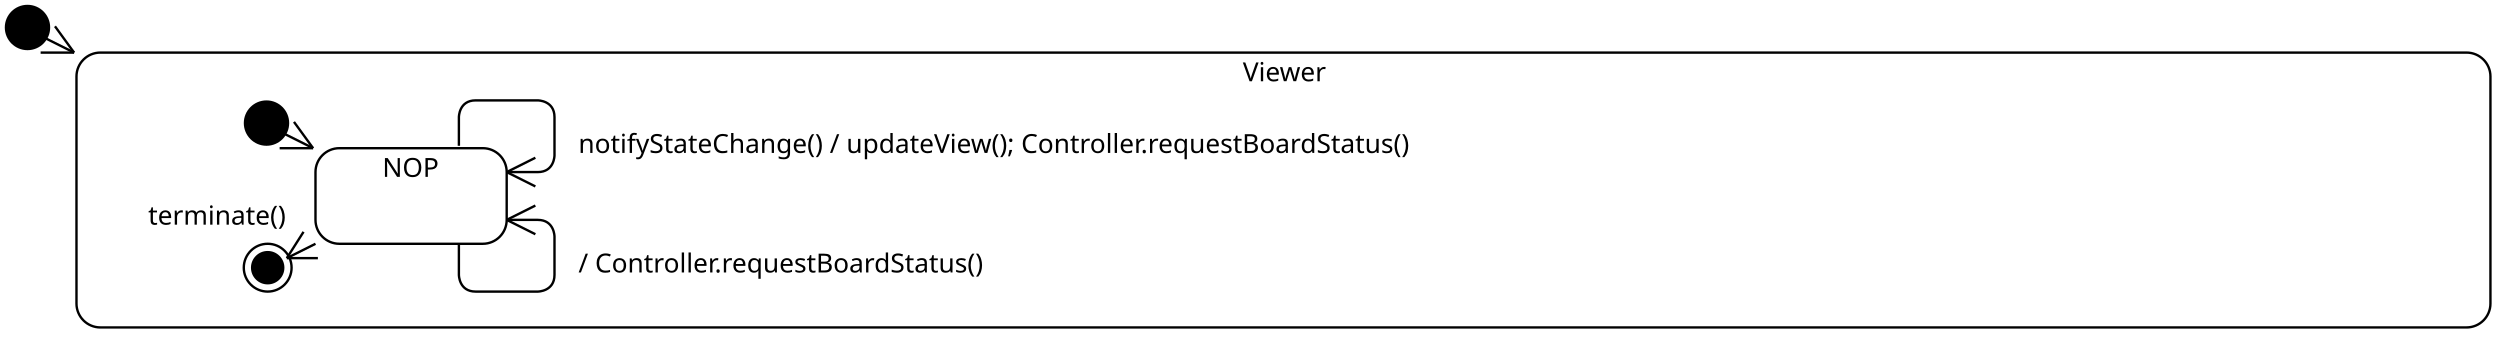
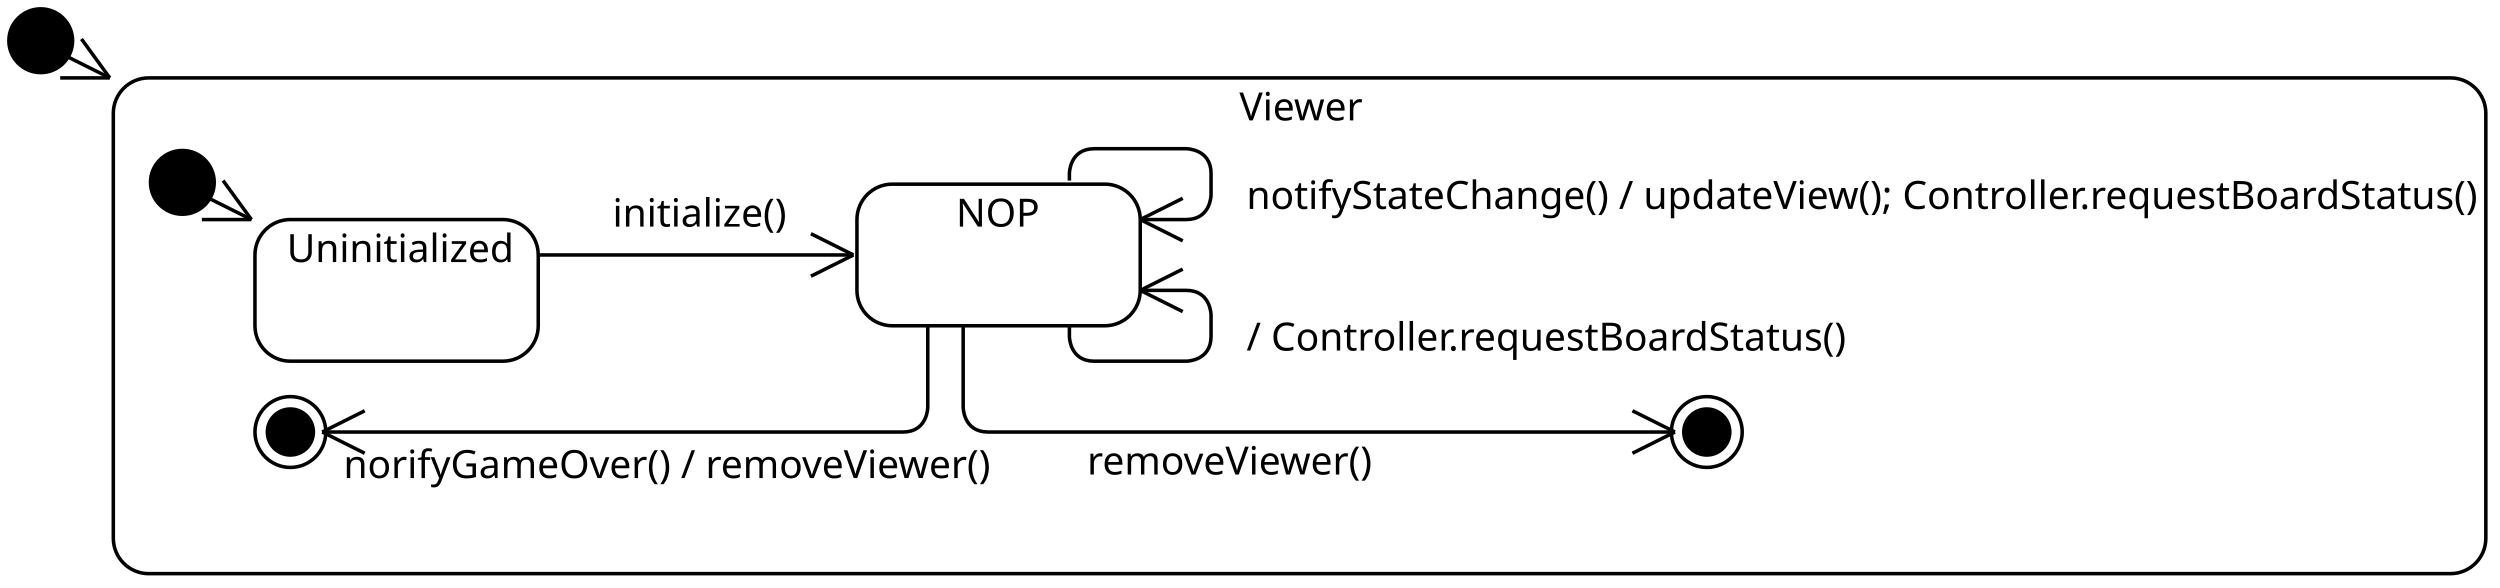
- <svg xmlns="http://www.w3.org/2000/svg" fill-opacity="0" color-rendering="auto" color-interpolation="auto" stroke="rgb(0,0,0)" text-rendering="auto" stroke-linecap="square" width="1046" stroke-miterlimit="10" stroke-opacity="0" shape-rendering="auto" fill="rgb(0,0,0)" stroke-dasharray="none" font-weight="normal" stroke-width="1" height="141" font-family="'Dialog'" font-style="normal" stroke-linejoin="miter" font-size="12" stroke-dashoffset="0" image-rendering="auto">
+ <svg xmlns="http://www.w3.org/2000/svg" fill-opacity="0" color-rendering="auto" color-interpolation="auto" stroke="rgb(0,0,0)" text-rendering="auto" stroke-linecap="square" width="706" stroke-miterlimit="10" stroke-opacity="0" shape-rendering="auto" fill="rgb(0,0,0)" stroke-dasharray="none" font-weight="normal" stroke-width="1" height="166" font-family="'Dialog'" font-style="normal" stroke-linejoin="miter" font-size="12" stroke-dashoffset="0" image-rendering="auto">
  <defs id="genericDefs" />
  <g>
    <defs id="defs1">
      <clipPath clipPathUnits="userSpaceOnUse" id="clipPath1">
-         <path d="M-7 -7 L1021 -7 L1021 126 L-7 126 L-7 -7 Z" />
+         <path d="M-7 -7 L681 -7 L681 151 L-7 151 L-7 -7 Z" />
      </clipPath>
      <clipPath clipPathUnits="userSpaceOnUse" id="clipPath2">
-         <path d="M-7 -7 L1021 -7 L1021 111 L-7 111 L-7 -7 Z" />
+         <path d="M-7 -7 L681 -7 L681 136 L-7 136 L-7 -7 Z" />
      </clipPath>
      <clipPath clipPathUnits="userSpaceOnUse" id="clipPath3">
        <path d="M-7 -7 L31 -7 L31 31 L-7 31 L-7 -7 Z" />
      </clipPath>
      <clipPath clipPathUnits="userSpaceOnUse" id="clipPath4">
        <path d="M-7 -7 L91 -7 L91 51 L-7 51 L-7 -7 Z" />
      </clipPath>
      <clipPath clipPathUnits="userSpaceOnUse" id="clipPath5">
        <path d="M-80 -15 L160 -15 L160 30 L-80 30 L-80 -15 Z" />
      </clipPath>
      <clipPath clipPathUnits="userSpaceOnUse" id="clipPath6">
-         <path d="M-1010 -15 L2020 -15 L2020 30 L-1010 30 L-1010 -15 Z" />
+         <path d="M-670 -15 L1340 -15 L1340 30 L-670 30 L-670 -15 Z" />
      </clipPath>
      <clipPath clipPathUnits="userSpaceOnUse" id="clipPath7">
-         <path d="M0 0 L144 0 L144 134 L0 134 L0 0 Z" />
+         <path d="M0 0 L144 0 L144 124 L0 124 L0 0 Z" />
      </clipPath>
      <clipPath clipPathUnits="userSpaceOnUse" id="clipPath8">
+         <path d="M0 0 L275 0 L275 134 L0 134 L0 0 Z" />
+       </clipPath>
+       <clipPath clipPathUnits="userSpaceOnUse" id="clipPath9">
        <path d="M0 0 L116 0 L116 110 L0 110 L0 0 Z" />
      </clipPath>
-       <clipPath clipPathUnits="userSpaceOnUse" id="clipPath9">
-         <path d="M-73 -15 L146 -15 L146 30 L-73 30 L-73 -15 Z" />
+       <clipPath clipPathUnits="userSpaceOnUse" id="clipPath10">
+         <path d="M0 0 L193 0 L193 104 L0 104 L0 0 Z" />
      </clipPath>
-       <clipPath clipPathUnits="userSpaceOnUse" id="clipPath10">
+       <clipPath clipPathUnits="userSpaceOnUse" id="clipPath11">
+         <path d="M0 0 L305 0 L305 134 L0 134 L0 0 Z" />
+       </clipPath>
+       <clipPath clipPathUnits="userSpaceOnUse" id="clipPath12">
+         <path d="M-98 -16 L196 -16 L196 32 L-98 32 L-98 -16 Z" />
+       </clipPath>
+       <clipPath clipPathUnits="userSpaceOnUse" id="clipPath13">
+         <path d="M-66 -15 L132 -15 L132 30 L-66 30 L-66 -15 Z" />
+       </clipPath>
+       <clipPath clipPathUnits="userSpaceOnUse" id="clipPath14">
+         <path d="M-195 -16 L390 -16 L390 32 L-195 32 L-195 -16 Z" />
+       </clipPath>
+       <clipPath clipPathUnits="userSpaceOnUse" id="clipPath15">
        <path d="M-181 -15 L362 -15 L362 30 L-181 30 L-181 -15 Z" />
      </clipPath>
-       <clipPath clipPathUnits="userSpaceOnUse" id="clipPath11">
+       <clipPath clipPathUnits="userSpaceOnUse" id="clipPath16">
        <path d="M-353 -15 L706 -15 L706 30 L-353 30 L-353 -15 Z" />
      </clipPath>
    </defs>
    <g fill="white" text-rendering="geometricPrecision" fill-opacity="1" stroke-opacity="1" stroke="white">
-       <rect x="0" width="1046" height="141" y="0" stroke="none" />
+       <rect x="0" width="706" height="166" y="0" stroke="none" />
    </g>
    <g font-size="11" transform="translate(32,22)" fill-opacity="1" fill="white" text-rendering="geometricPrecision" font-family="sans-serif" stroke="white" stroke-opacity="1">
-       <rect x="0" y="0" clip-path="url(#clipPath1)" width="1010" rx="10" ry="10" height="115" stroke="none" />
+       <rect x="0" y="0" clip-path="url(#clipPath1)" width="670" rx="10" ry="10" height="140" stroke="none" />
    </g>
    <g font-size="11" stroke-linecap="butt" transform="translate(32,22)" fill-opacity="1" fill="black" text-rendering="geometricPrecision" font-family="sans-serif" stroke-linejoin="round" stroke="black" stroke-opacity="1" stroke-miterlimit="0">
-       <rect x="0" y="0" clip-path="url(#clipPath1)" fill="none" width="1010" rx="10" ry="10" height="115" />
+       <rect x="0" y="0" clip-path="url(#clipPath1)" fill="none" width="670" rx="10" ry="10" height="140" />
    </g>
    <g font-size="11" transform="translate(2,2)" fill-opacity="1" fill="black" text-rendering="geometricPrecision" font-family="sans-serif" stroke="black" stroke-opacity="1">
      <circle r="9.5" clip-path="url(#clipPath3)" cx="9.5" cy="9.5" stroke="none" />
    </g>
-     <g font-size="11" transform="translate(132,62)" fill-opacity="1" fill="white" text-rendering="geometricPrecision" font-family="sans-serif" stroke="white" stroke-opacity="1">
+     <g font-size="11" transform="translate(242,52)" fill-opacity="1" fill="white" text-rendering="geometricPrecision" font-family="sans-serif" stroke="white" stroke-opacity="1">
      <rect x="0" y="0" clip-path="url(#clipPath4)" width="80" rx="10" ry="10" height="40" stroke="none" />
    </g>
-     <g font-size="11" stroke-linecap="butt" transform="translate(132,62)" fill-opacity="1" fill="black" text-rendering="geometricPrecision" font-family="sans-serif" stroke-linejoin="round" stroke="black" stroke-opacity="1" stroke-miterlimit="0">
+     <g font-size="11" stroke-linecap="butt" transform="translate(242,52)" fill-opacity="1" fill="black" text-rendering="geometricPrecision" font-family="sans-serif" stroke-linejoin="round" stroke="black" stroke-opacity="1" stroke-miterlimit="0">
      <rect x="0" y="0" clip-path="url(#clipPath4)" fill="none" width="80" rx="10" ry="10" height="40" />
    </g>
-     <g font-size="11" transform="translate(102,42)" fill-opacity="1" fill="black" text-rendering="geometricPrecision" font-family="sans-serif" stroke="black" stroke-opacity="1">
+     <g font-size="11" transform="translate(42,42)" fill-opacity="1" fill="black" text-rendering="geometricPrecision" font-family="sans-serif" stroke="black" stroke-opacity="1">
      <circle r="9.5" clip-path="url(#clipPath3)" cx="9.5" cy="9.5" stroke="none" />
    </g>
-     <g font-size="11" transform="translate(102,102)" fill-opacity="1" fill="black" text-rendering="geometricPrecision" font-family="sans-serif" stroke="black" stroke-opacity="1">
+     <g font-size="11" transform="translate(72,112)" fill-opacity="1" fill="black" text-rendering="geometricPrecision" font-family="sans-serif" stroke="black" stroke-opacity="1">
      <circle r="7" clip-path="url(#clipPath3)" cx="10" cy="10" stroke="none" />
      <circle stroke-linecap="butt" clip-path="url(#clipPath3)" fill="none" stroke-linejoin="round" r="10" cx="10" cy="10" stroke-miterlimit="0" />
    </g>
-     <g font-size="11" transform="translate(132,62)" fill-opacity="1" fill="black" text-rendering="geometricPrecision" font-family="sans-serif" stroke="black" stroke-opacity="1">
+     <g font-size="11" transform="translate(72,62)" fill-opacity="1" fill="white" text-rendering="geometricPrecision" font-family="sans-serif" stroke="white" stroke-opacity="1">
+       <rect x="0" y="0" clip-path="url(#clipPath4)" width="80" rx="10" ry="10" height="40" stroke="none" />
+     </g>
+     <g font-size="11" stroke-linecap="butt" transform="translate(72,62)" fill-opacity="1" fill="black" text-rendering="geometricPrecision" font-family="sans-serif" stroke-linejoin="round" stroke="black" stroke-opacity="1" stroke-miterlimit="0">
+       <rect x="0" y="0" clip-path="url(#clipPath4)" fill="none" width="80" rx="10" ry="10" height="40" />
+     </g>
+     <g font-size="11" transform="translate(472,112)" fill-opacity="1" fill="black" text-rendering="geometricPrecision" font-family="sans-serif" stroke="black" stroke-opacity="1">
+       <circle r="7" clip-path="url(#clipPath3)" cx="10" cy="10" stroke="none" />
+       <circle stroke-linecap="butt" clip-path="url(#clipPath3)" fill="none" stroke-linejoin="round" r="10" cx="10" cy="10" stroke-miterlimit="0" />
+     </g>
+     <g font-size="11" transform="translate(72,62)" fill-opacity="1" fill="black" text-rendering="geometricPrecision" font-family="sans-serif" stroke="black" stroke-opacity="1">
+       <text x="9" xml:space="preserve" y="12" clip-path="url(#clipPath5)" stroke="none">Uninitialized</text>
+     </g>
+     <g font-size="11" transform="translate(242,52)" fill-opacity="1" fill="black" text-rendering="geometricPrecision" font-family="sans-serif" stroke="black" stroke-opacity="1">
      <text x="28" xml:space="preserve" y="12" clip-path="url(#clipPath5)" stroke="none">NOP</text>
    </g>
    <g font-size="11" transform="translate(32,22)" fill-opacity="1" fill="black" text-rendering="geometricPrecision" font-family="sans-serif" stroke="black" stroke-opacity="1">
-       <text x="488" xml:space="preserve" y="12" clip-path="url(#clipPath6)" stroke="none">Viewer</text>
+       <text x="318" xml:space="preserve" y="12" clip-path="url(#clipPath6)" stroke="none">Viewer</text>
    </g>
-     <g font-size="11" stroke-linecap="butt" transform="translate(142,-8)" fill-opacity="1" fill="black" text-rendering="geometricPrecision" font-family="sans-serif" stroke-linejoin="round" stroke="black" stroke-opacity="1">
-       <path fill="none" d="M50 69 L50 57 C50 57 50 50 57 50 M57 50 L83 50 C83 50 90 50 90 57 M90 57 L90 73 C90 73 90 80 83 80 M83 80 L70 80" clip-path="url(#clipPath7)" />
-       <line y2="86" fill="none" x1="70" clip-path="url(#clipPath7)" x2="82" y1="80" />
-       <line y2="74" fill="none" x1="70" clip-path="url(#clipPath7)" x2="82" y1="80" />
+     <g font-size="11" stroke-linecap="butt" transform="translate(252,-8)" fill-opacity="1" fill="black" text-rendering="geometricPrecision" font-family="sans-serif" stroke-linejoin="round" stroke="black" stroke-opacity="1">
+       <path fill="none" d="M50 59 L50 57 C50 57 50 50 57 50 M57 50 L83 50 C83 50 90 50 90 57 M90 57 L90 63 C90 63 90 70 83 70 M83 70 L70 70" clip-path="url(#clipPath7)" />
+       <line y2="76" fill="none" x1="70" clip-path="url(#clipPath7)" x2="82" y1="70" />
+       <line y2="64" fill="none" x1="70" clip-path="url(#clipPath7)" x2="82" y1="70" />
    </g>
-     <g font-size="11" stroke-linecap="butt" transform="translate(142,42)" fill-opacity="1" fill="black" text-rendering="geometricPrecision" font-family="sans-serif" stroke-linejoin="round" stroke="black" stroke-opacity="1">
-       <path fill="none" d="M50 60 L50 73 C50 73 50 80 57 80 M57 80 L83 80 C83 80 90 80 90 73 M90 73 L90 57 C90 57 90 50 83 50 M83 50 L70 50" clip-path="url(#clipPath7)" />
+     <g font-size="11" stroke-linecap="butt" transform="translate(252,32)" fill-opacity="1" fill="black" text-rendering="geometricPrecision" font-family="sans-serif" stroke-linejoin="round" stroke="black" stroke-opacity="1">
+       <path fill="none" d="M50 60 L50 63 C50 63 50 70 57 70 M57 70 L83 70 C83 70 90 70 90 63 M90 63 L90 57 C90 57 90 50 83 50 M83 50 L70 50" clip-path="url(#clipPath7)" />
      <line y2="56" fill="none" x1="70" clip-path="url(#clipPath7)" x2="82" y1="50" />
      <line y2="44" fill="none" x1="70" clip-path="url(#clipPath7)" x2="82" y1="50" />
    </g>
-     <g font-size="11" stroke-linecap="butt" transform="translate(70,52)" fill-opacity="1" fill="black" text-rendering="geometricPrecision" font-family="sans-serif" stroke-linejoin="round" stroke="black" stroke-opacity="1">
-       <line y2="56" fill="none" x1="62" clip-path="url(#clipPath8)" x2="50" y1="50" />
-       <line y2="56" fill="none" x1="50" clip-path="url(#clipPath8)" x2="63" y1="56" />
-       <line y2="45" fill="none" x1="50" clip-path="url(#clipPath8)" x2="57" y1="56" />
+     <g font-size="11" stroke-linecap="butt" transform="translate(41,42)" fill-opacity="1" fill="black" text-rendering="geometricPrecision" font-family="sans-serif" stroke-linejoin="round" stroke="black" stroke-opacity="1">
+       <path fill="none" d="M221 50 L221 73 C221 73 221 80 214 80 M214 80 L50 80" clip-path="url(#clipPath8)" />
+       <line y2="86" fill="none" x1="50" clip-path="url(#clipPath8)" x2="62" y1="80" />
+       <line y2="74" fill="none" x1="50" clip-path="url(#clipPath8)" x2="62" y1="80" />
    </g>
-     <g font-size="11" stroke-linecap="butt" transform="translate(69,6)" fill-opacity="1" fill="black" text-rendering="geometricPrecision" font-family="sans-serif" stroke-linejoin="round" stroke="black" stroke-opacity="1">
-       <line y2="56" fill="none" x1="50" clip-path="url(#clipPath8)" x2="62" y1="50" />
-       <line y2="45" fill="none" x1="62" clip-path="url(#clipPath8)" x2="54" y1="56" />
-       <line y2="56" fill="none" x1="62" clip-path="url(#clipPath8)" x2="48" y1="56" />
+     <g font-size="11" stroke-linecap="butt" transform="translate(9,6)" fill-opacity="1" fill="black" text-rendering="geometricPrecision" font-family="sans-serif" stroke-linejoin="round" stroke="black" stroke-opacity="1">
+       <line y2="56" fill="none" x1="50" clip-path="url(#clipPath9)" x2="62" y1="50" />
+       <line y2="45" fill="none" x1="62" clip-path="url(#clipPath9)" x2="54" y1="56" />
+       <line y2="56" fill="none" x1="62" clip-path="url(#clipPath9)" x2="48" y1="56" />
+     </g>
+     <g font-size="11" stroke-linecap="butt" transform="translate(102,22)" fill-opacity="1" fill="black" text-rendering="geometricPrecision" font-family="sans-serif" stroke-linejoin="round" stroke="black" stroke-opacity="1">
+       <line y2="50" fill="none" x1="50" clip-path="url(#clipPath10)" x2="139" y1="50" />
+       <line y2="44" fill="none" x1="139" clip-path="url(#clipPath10)" x2="127" y1="50" />
+       <line y2="56" fill="none" x1="139" clip-path="url(#clipPath10)" x2="127" y1="50" />
+     </g>
+     <g font-size="11" stroke-linecap="butt" transform="translate(222,42)" fill-opacity="1" fill="black" text-rendering="geometricPrecision" font-family="sans-serif" stroke-linejoin="round" stroke="black" stroke-opacity="1">
+       <path fill="none" d="M50 50 L50 73 C50 73 50 80 57 80 M57 80 L251 80" clip-path="url(#clipPath11)" />
+       <line y2="74" fill="none" x1="251" clip-path="url(#clipPath11)" x2="239" y1="80" />
+       <line y2="86" fill="none" x1="251" clip-path="url(#clipPath11)" x2="239" y1="80" />
    </g>
    <g font-size="11" stroke-linecap="butt" transform="translate(-31,-34)" fill-opacity="1" fill="black" text-rendering="geometricPrecision" font-family="sans-serif" stroke-linejoin="round" stroke="black" stroke-opacity="1">
-       <line y2="56" fill="none" x1="50" clip-path="url(#clipPath8)" x2="62" y1="50" />
-       <line y2="45" fill="none" x1="62" clip-path="url(#clipPath8)" x2="54" y1="56" />
-       <line y2="56" fill="none" x1="62" clip-path="url(#clipPath8)" x2="48" y1="56" />
+       <line y2="56" fill="none" x1="50" clip-path="url(#clipPath9)" x2="62" y1="50" />
+       <line y2="45" fill="none" x1="62" clip-path="url(#clipPath9)" x2="54" y1="56" />
+       <line y2="56" fill="none" x1="62" clip-path="url(#clipPath9)" x2="48" y1="56" />
    </g>
-     <g font-size="11" transform="translate(52,82)" fill-opacity="1" fill="black" text-rendering="geometricPrecision" font-family="sans-serif" stroke="black" stroke-opacity="1">
-       <text x="10" xml:space="preserve" y="12" clip-path="url(#clipPath9)" stroke="none">terminate()</text>
+     <g font-size="11" transform="translate(297,122)" fill-opacity="1" fill="black" text-rendering="geometricPrecision" font-family="sans-serif" stroke="black" stroke-opacity="1">
+       <text x="10" xml:space="preserve" y="12" clip-path="url(#clipPath12)" stroke="none">removeViewer()</text>
    </g>
-     <g font-size="11" transform="translate(232,102)" fill-opacity="1" fill="black" text-rendering="geometricPrecision" font-family="sans-serif" stroke="black" stroke-opacity="1">
-       <text x="10" xml:space="preserve" y="12" clip-path="url(#clipPath10)" stroke="none">/ Controller.requestBoardStatus()</text>
+     <g font-size="11" transform="translate(163,52)" fill-opacity="1" fill="black" text-rendering="geometricPrecision" font-family="sans-serif" stroke="black" stroke-opacity="1">
+       <text x="10" xml:space="preserve" y="12" clip-path="url(#clipPath13)" stroke="none">initialize()</text>
    </g>
-     <g font-size="11" transform="translate(232,52)" fill-opacity="1" fill="black" text-rendering="geometricPrecision" font-family="sans-serif" stroke="black" stroke-opacity="1">
-       <text x="10" xml:space="preserve" y="12" clip-path="url(#clipPath11)" stroke="none">notifyStateChange() / updateView(); Controller.requestBoardStatus()</text>
+     <g font-size="11" transform="translate(87,123)" fill-opacity="1" fill="black" text-rendering="geometricPrecision" font-family="sans-serif" stroke="black" stroke-opacity="1">
+       <text x="10" xml:space="preserve" y="12" clip-path="url(#clipPath14)" stroke="none">norifyGameOver() / removeViewer()</text>
    </g>
-     <g fill="rgb(120,120,120)" text-rendering="geometricPrecision" fill-opacity="1" font-size="10" stroke-opacity="1" stroke="rgb(120,120,120)" />
+     <g font-size="11" transform="translate(342,87)" fill-opacity="1" fill="black" text-rendering="geometricPrecision" font-family="sans-serif" stroke="black" stroke-opacity="1">
+       <text x="10" xml:space="preserve" y="12" clip-path="url(#clipPath15)" stroke="none">/ Controller.requestBoardStatus()</text>
+     </g>
+     <g font-size="11" transform="translate(342,47)" fill-opacity="1" fill="black" text-rendering="geometricPrecision" font-family="sans-serif" stroke="black" stroke-opacity="1">
+       <text x="10" xml:space="preserve" y="12" clip-path="url(#clipPath16)" stroke="none">notifyStateChange() / updateView(); Controller.requestBoardStatus()</text>
+     </g>
+     <g font-size="10" transform="rotate(-45) translate(-118.7826,0)" fill-opacity="1" fill="rgb(120,120,120)" text-rendering="geometricPrecision" stroke="rgb(120,120,120)" stroke-opacity="1" />
  </g>
</svg>
